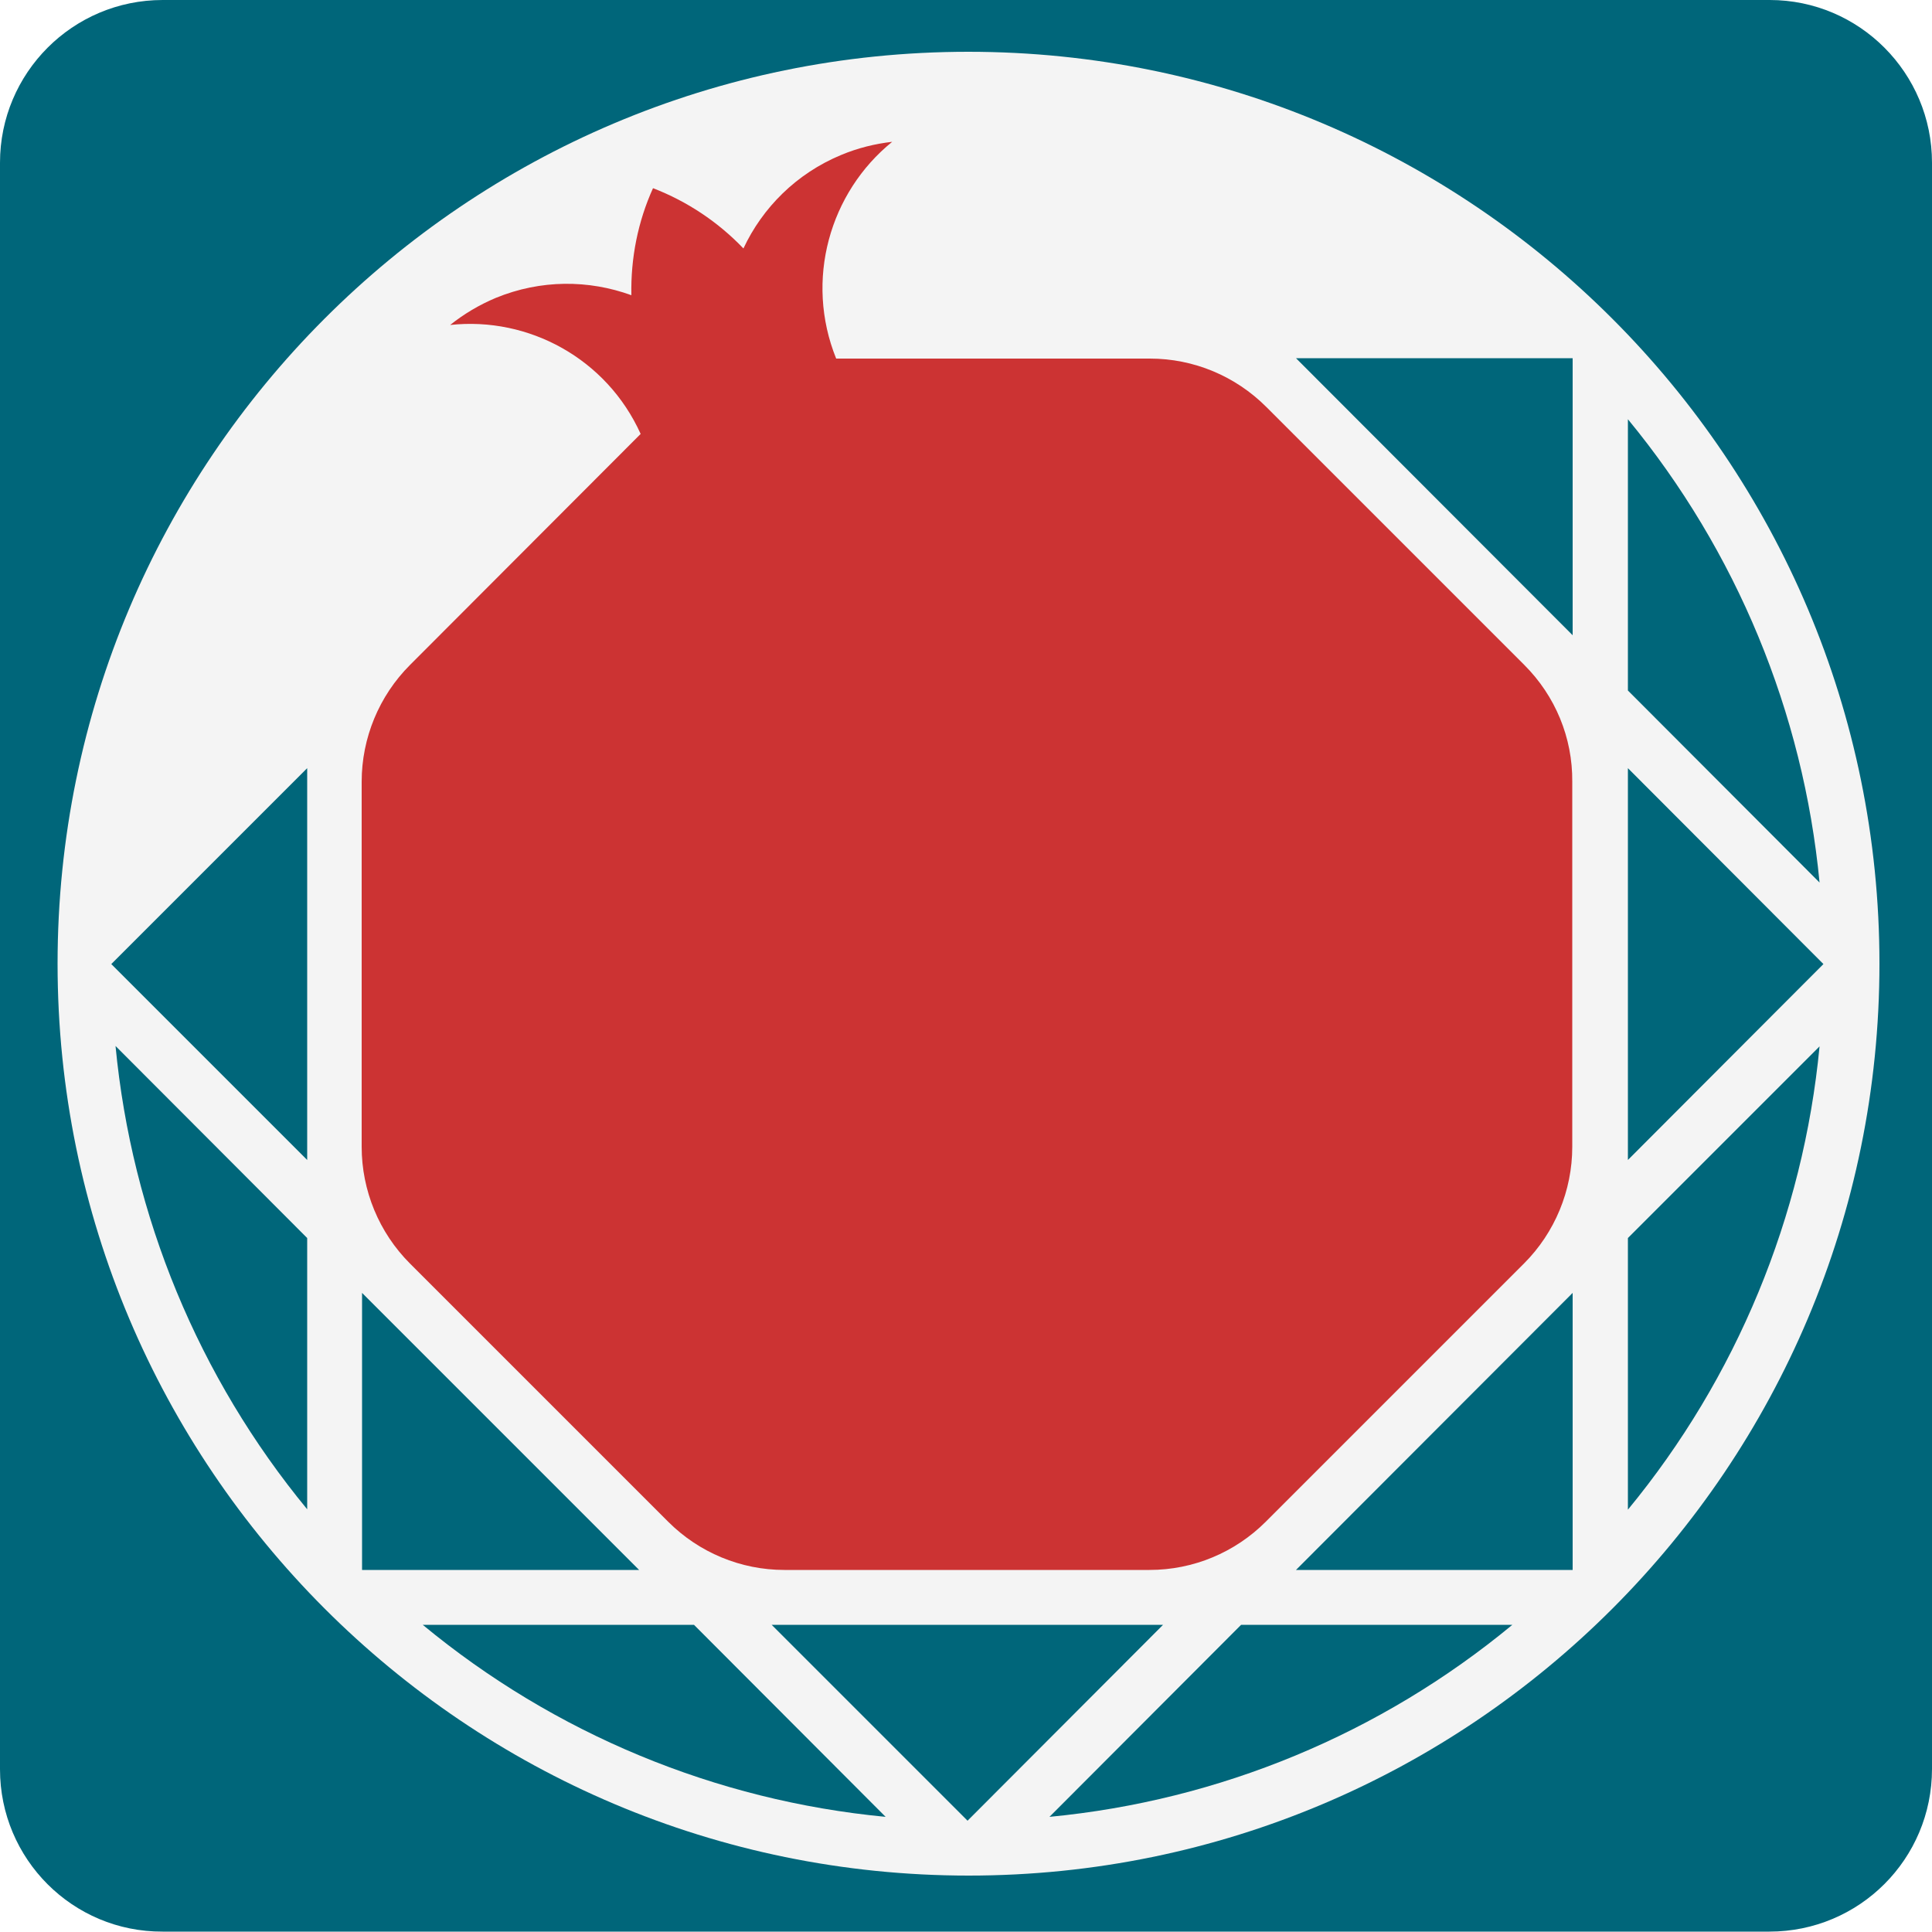
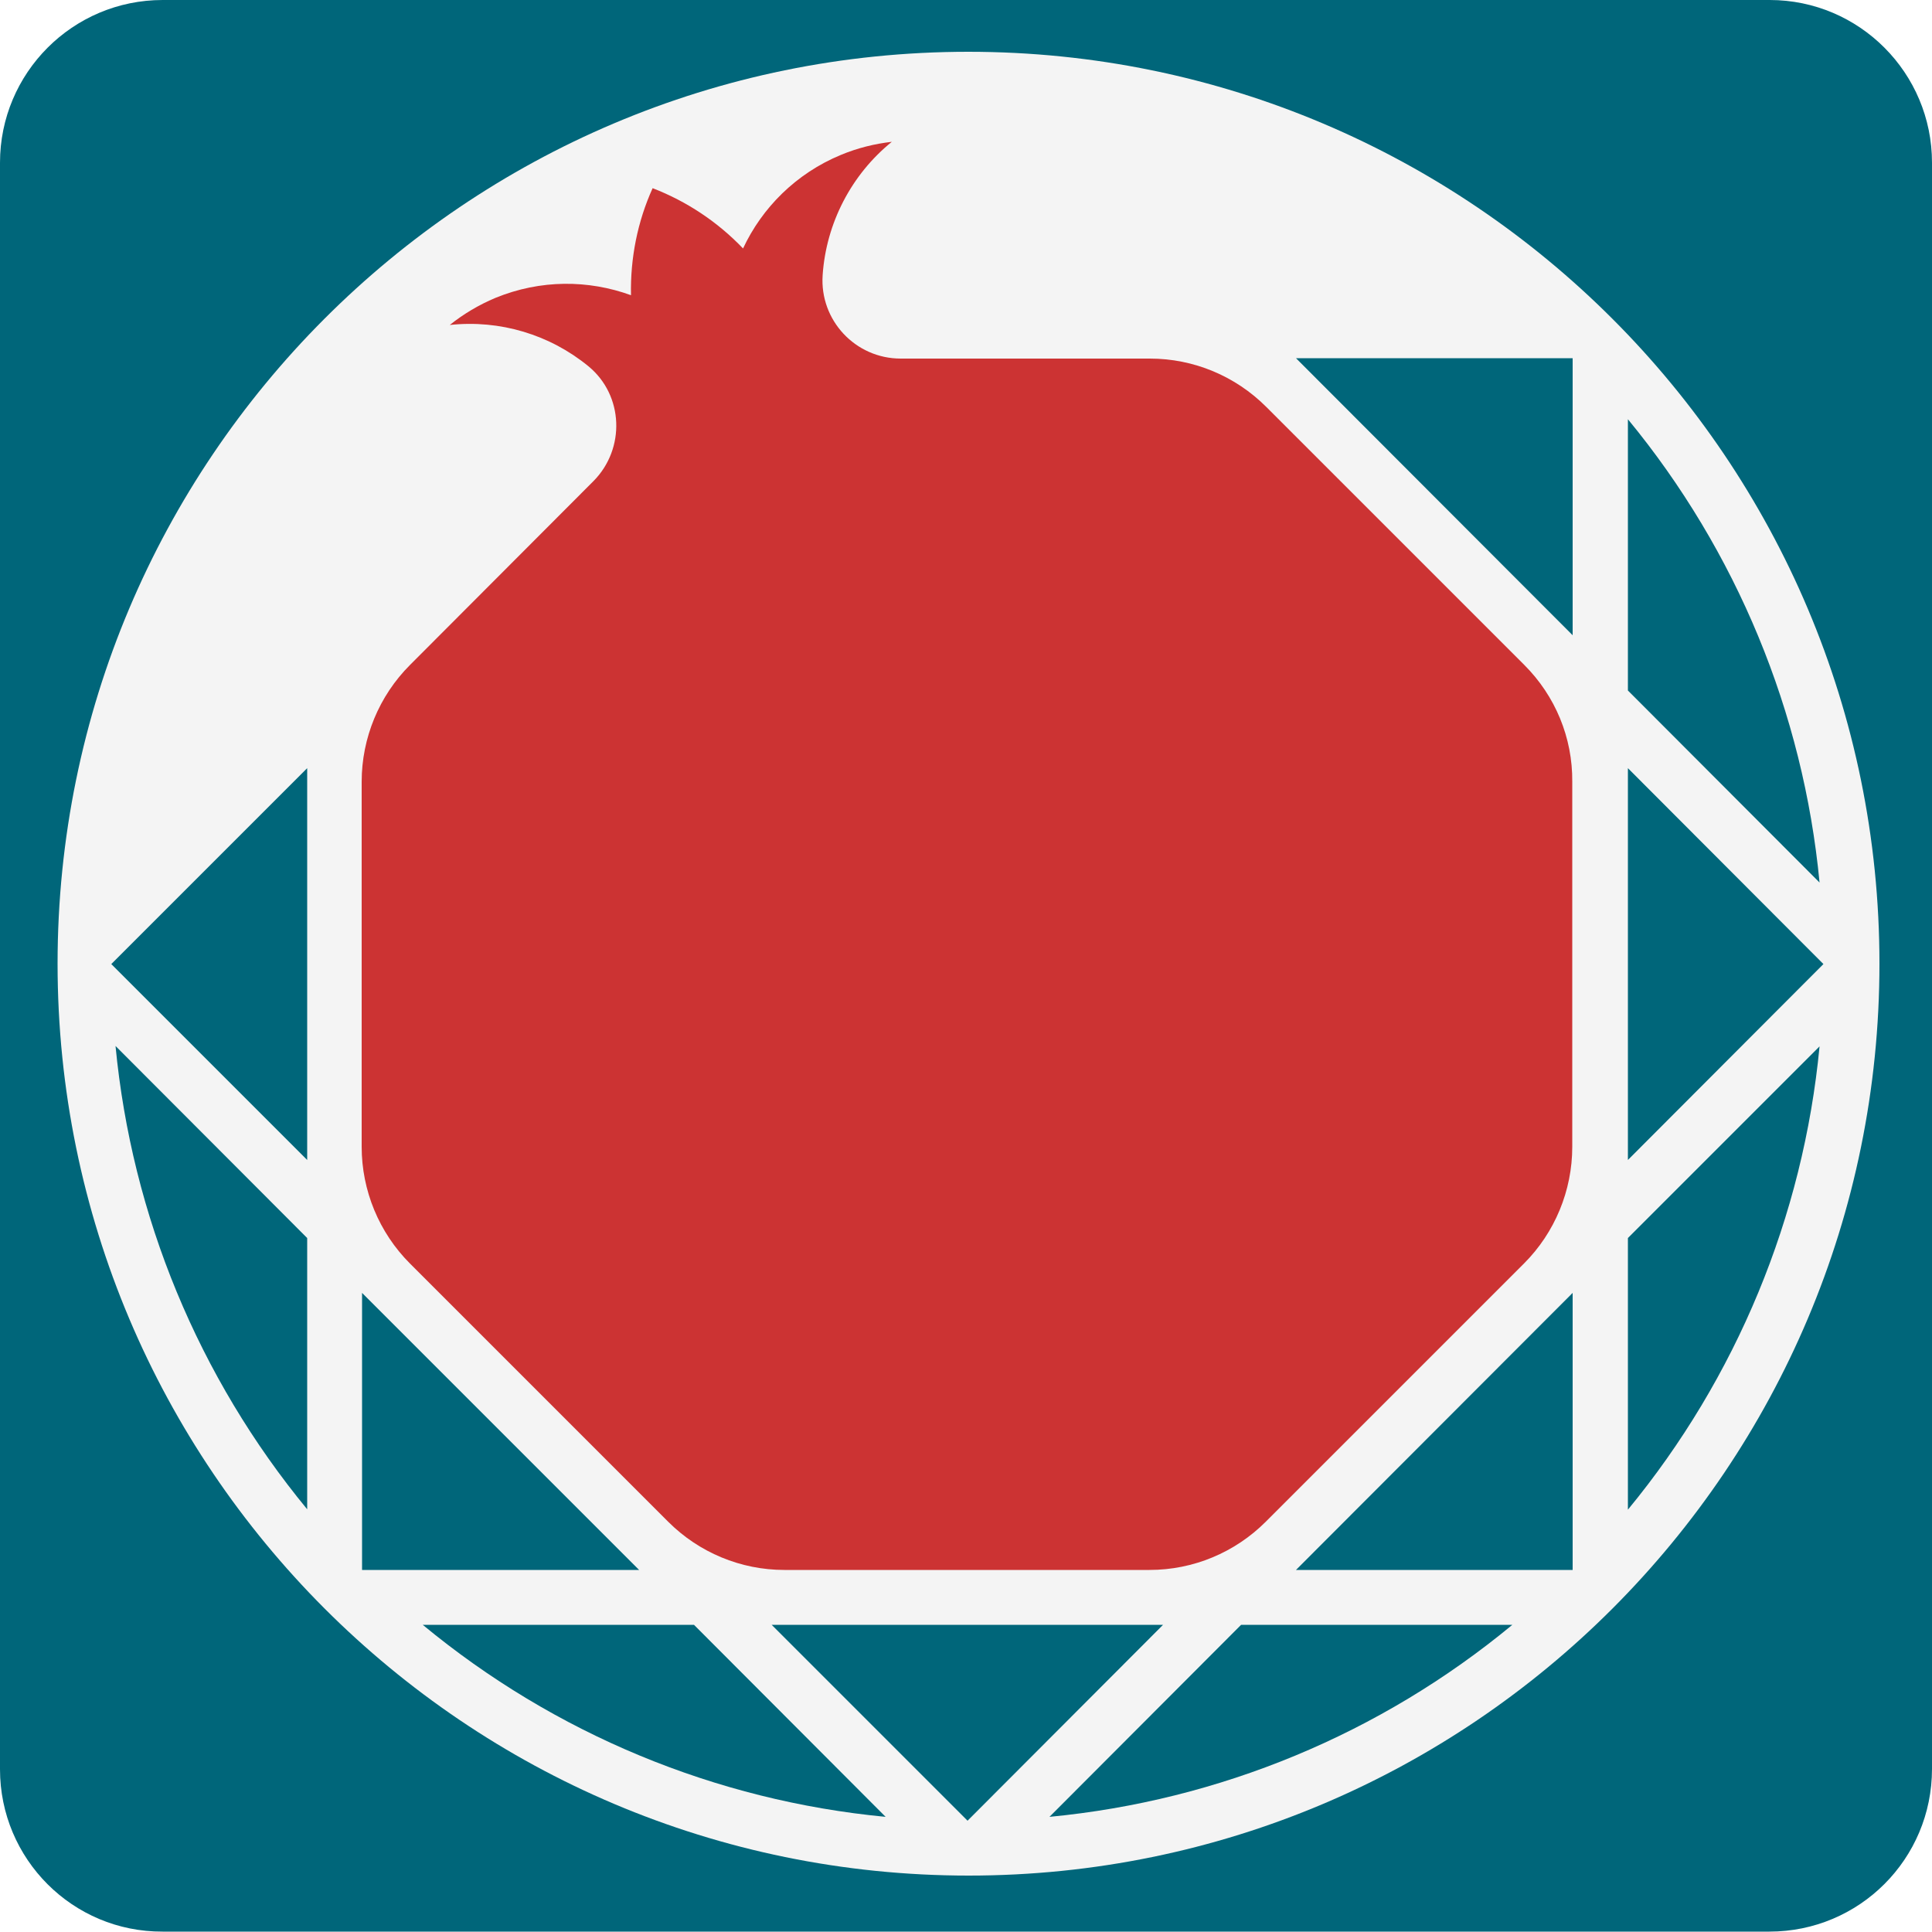
- <svg xmlns="http://www.w3.org/2000/svg" version="1.1" x="0px" y="0px" viewBox="0 0 500 500" style="enable-background:new 0 0 500 500;" xml:space="preserve">
+ <svg xmlns="http://www.w3.org/2000/svg" version="1.1" id="Layer_1" x="0px" y="0px" viewBox="0 0 500 500" style="enable-background:new 0 0 500 500;" xml:space="preserve">
  <style type="text/css">
	.st0{fill:#00667A;}
- 	.st1{fill:#f4f4f4;}
+ 	.st1{fill:#F4F4F4;}
	.st2{fill:#CC3333;}
</style>
  <g>
    <path class="st0" d="M42.1,0H458c23.2,0,42,18.9,42,42.1v415.7c0,23.3-18.8,42.1-42.1,42.1H42.1C18.8,500,0,481.1,0,457.9V42.1   C0,18.9,18.8,0,42.1,0z" />
    <path class="st1" d="M486.4,249.4c0-130.3-105.6-236-235.8-236S14.9,119.1,14.9,249.4s105.6,236,235.8,236S486.4,379.6,486.4,249.4   " />
    <g>
-       <polygon class="st0" points="79.5,300.2 79.5,198.8 28.8,249.5" />
-       <polygon class="st0" points="165.4,406.3 93.7,334.6 93.7,406.3" />
-       <polygon class="st0" points="301,420.5 199.7,420.5 250.4,471.2" />
-       <polygon class="st0" points="407,334.6 335.4,406.3 407,406.3" />
-       <polygon class="st0" points="421.3,198.8 421.3,300.2 471.9,249.5" />
-       <polygon class="st0" points="335.4,92.7 407,164.4 407,92.7" />
+       <polygon class="st0" points="79.5,300.2 79.5,198.8 28.8,249.5   " />
+       <polygon class="st0" points="165.4,406.3 93.7,334.6 93.7,406.3   " />
+       <polygon class="st0" points="301,420.5 199.7,420.5 250.4,471.2   " />
+       <polygon class="st0" points="407,334.6 335.4,406.3 407,406.3   " />
+       <polygon class="st0" points="421.3,198.8 421.3,300.2 471.9,249.5   " />
+       <polygon class="st0" points="335.4,92.7 407,164.4 407,92.7   " />
    </g>
    <g>
      <path class="st0" d="M79.5,320.4l-49.6-49.7c4.2,44,21.5,85.8,49.6,119.9l0,0V320.4z" />
      <path class="st0" d="M179.6,420.5h-70.2c34.1,28.2,75.8,45.5,119.8,49.7l0,0L179.6,420.5z" />
      <path class="st0" d="M321.2,420.5l-49.6,49.7c44-4.2,85.7-21.5,119.8-49.7l0,0H321.2z" />
      <path class="st0" d="M421.3,320.4v70.3c28.1-34.1,45.4-75.9,49.6-119.9l0,0L421.3,320.4z" />
      <path class="st0" d="M421.3,178.7l49.6,49.7c-4.2-44-21.5-85.8-49.6-119.9l0,0V178.7z" />
    </g>
-     <path class="st2" d="M394.5,172.1l-66.8-66.8c-8-8-18.8-12.5-30.1-12.5h-81.2c-8.2-20.3-1.7-43,14.5-56.1   c-4.4,0.5-8.9,1.6-13.2,3.4c-11.6,4.8-20.4,13.7-25.3,24.2c-6.6-6.9-14.6-12.2-23.4-15.6c-3.9,8.6-5.8,18.1-5.6,27.7   c-11-4-23.4-4.1-35.1,0.7c-4.3,1.8-8.3,4.2-11.8,7c20.3-2.2,40.5,8.7,49.3,28.2l-59.7,59.8c-8,8-12.5,18.9-12.5,30.2v94.5   c0,11.3,4.5,22.2,12.5,30.2l66.8,66.8c8,8,18.8,12.5,30.1,12.5h94.5c11.3,0,22.1-4.5,30.1-12.5l66.8-66.8c8-8,12.5-18.9,12.5-30.2   v-94.5C407,190.9,402.5,180.1,394.5,172.1z" />
+     <path class="st2" d="M394.5,172.1l-66.8-66.8c-8-8-18.8-12.5-30.1-12.5h-64.5c-11.7,0-21-9.9-20.2-21.6c0.9-13.4,7.4-26,17.9-34.5   c-4.4,0.5-8.9,1.6-13.2,3.4c-11.6,4.8-20.4,13.7-25.3,24.2c-6.6-6.9-14.6-12.2-23.4-15.6c-3.9,8.6-5.8,18.1-5.6,27.7   c-11-4-23.4-4.1-35.1,0.7c-4.3,1.8-8.3,4.2-11.8,7c13-1.4,25.9,2.5,35.9,10.7c9.1,7.5,9.6,21.3,1.3,29.7l-47.5,47.6   c-8,8-12.5,18.9-12.5,30.2v94.5c0,11.3,4.5,22.2,12.5,30.2l66.8,66.8c8,8,18.8,12.5,30.1,12.5h94.5c11.3,0,22.1-4.5,30.1-12.5   l66.8-66.8c8-8,12.5-18.9,12.5-30.2v-94.5C407,190.9,402.5,180.1,394.5,172.1z" />
  </g>
</svg>
